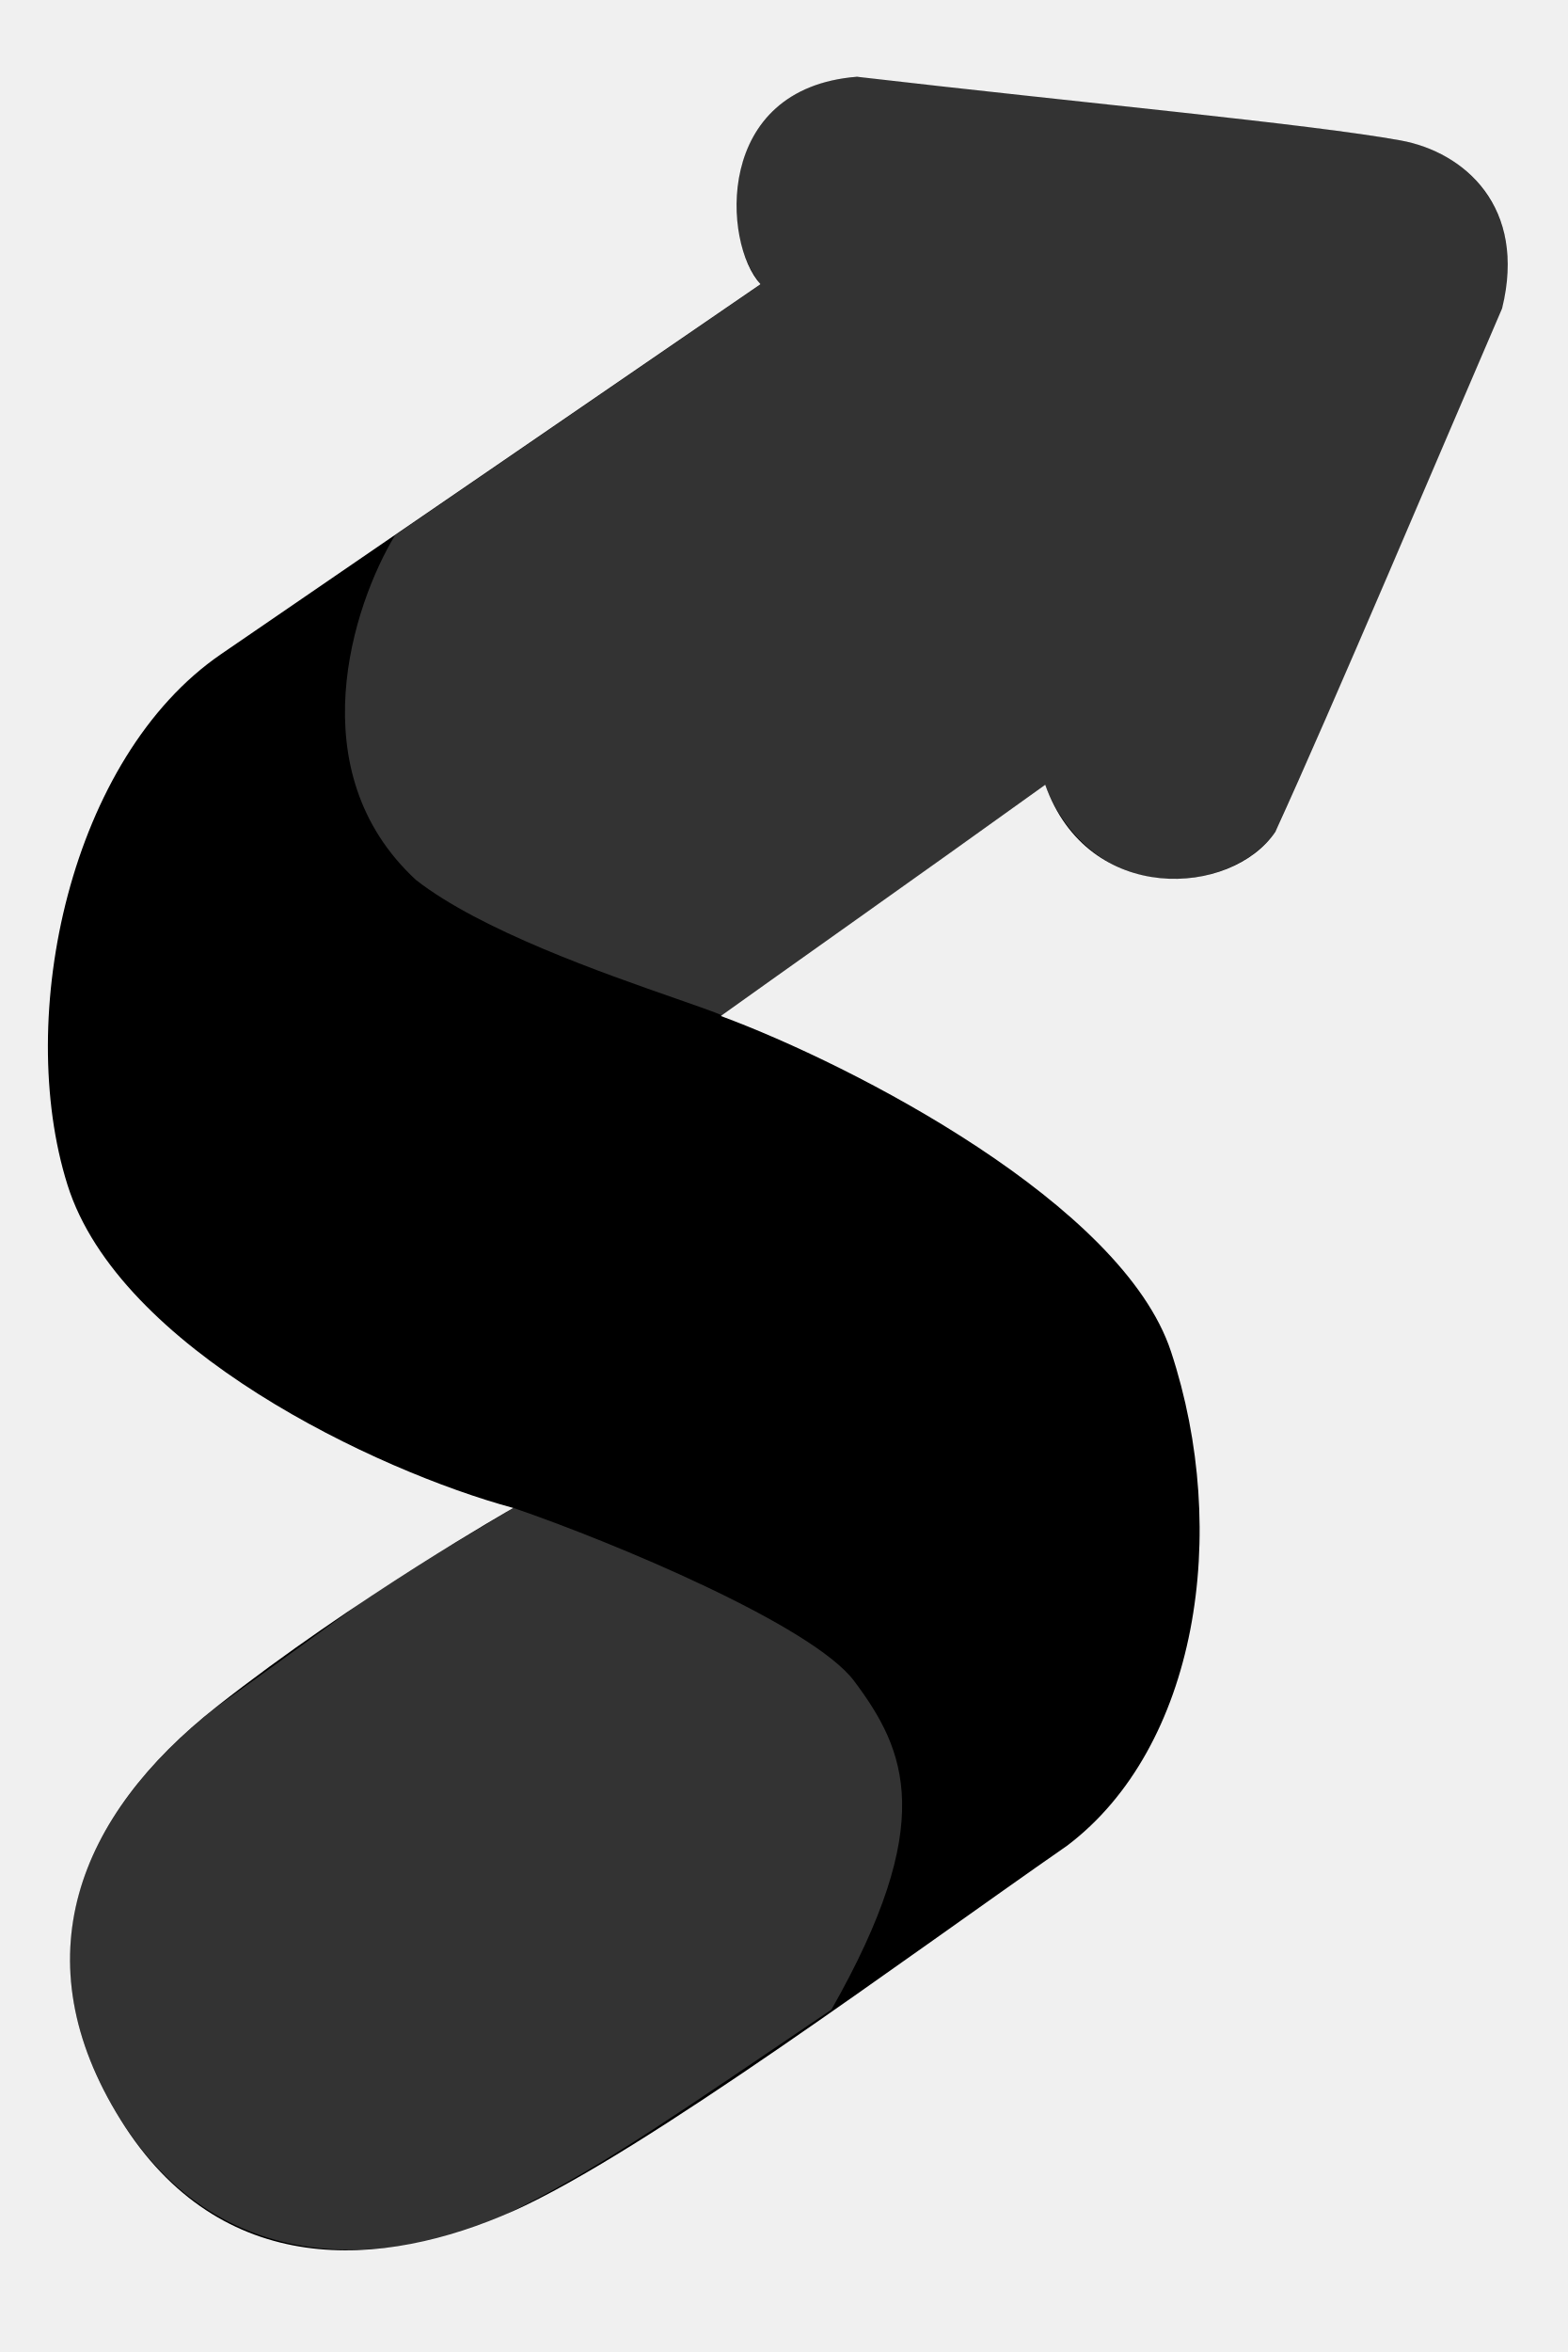
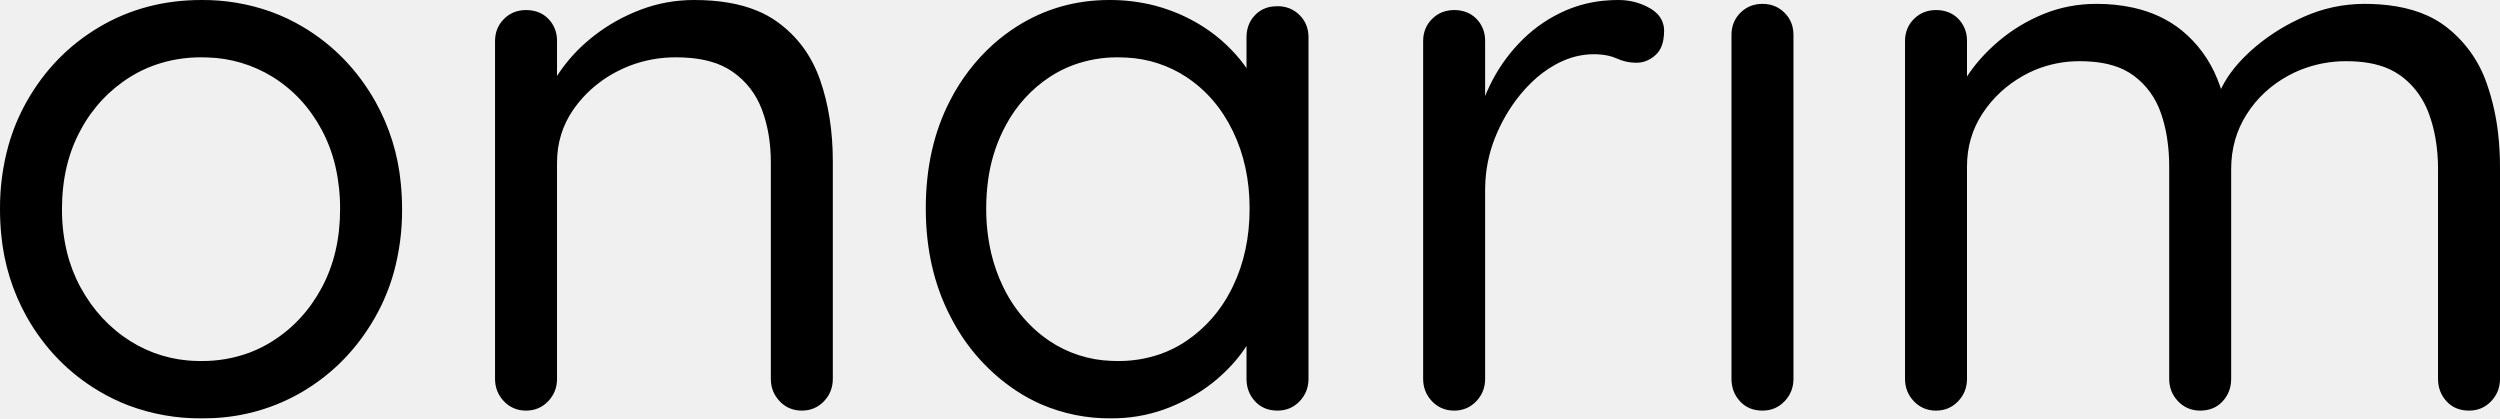
- <svg xmlns="http://www.w3.org/2000/svg" width="20" height="30" viewBox="0 0 21 30" fill="none">
-   <g id="sneat-logo" clip-path="url(#clip0_694_33374)">
-     <path id="Vector" d="M11.481 0.278C9.552 0.428 9.683 2.516 10.188 3.056C8.752 4.042 5.295 6.413 2.961 8.011C0.942 9.394 0.193 12.857 0.904 15.119C1.594 17.315 5.042 18.95 6.876 19.446C6.876 19.446 4.761 20.646 2.901 22.108C1.041 23.571 0.273 25.489 1.616 27.641C2.958 29.793 5.127 29.64 6.873 28.863C8.618 28.085 12.197 25.425 14.296 23.968C16.037 22.651 16.488 19.78 15.686 17.351C15.037 15.381 11.444 13.519 9.656 12.857C10.389 12.331 12.316 10.972 14.001 9.76C14.579 11.387 16.5 11.259 17.085 10.389C17.817 8.794 19.349 5.17 20.121 3.382C20.458 2.022 19.614 1.285 18.763 1.131C17.542 0.909 14.435 0.622 11.481 0.278Z" fill="currentColor" />
-     <path id="Vector_2" d="M10.192 3.057C9.573 2.318 9.709 0.366 11.515 0.277C12.503 0.392 13.511 0.501 14.46 0.603C16.351 0.808 18.007 0.987 18.795 1.136C19.676 1.303 20.459 2.113 20.12 3.404C19.848 4.033 19.485 4.878 19.099 5.774C18.391 7.422 17.608 9.243 17.181 10.216C16.763 11.169 14.722 11.567 13.996 9.762C12.31 10.974 10.423 12.329 9.69 12.855C9.566 12.802 9.339 12.723 9.05 12.622C8.089 12.287 6.439 11.713 5.572 11.035C3.996 9.579 4.728 7.351 5.291 6.42C6.983 5.261 8.043 4.533 9.045 3.845C9.425 3.583 9.797 3.328 10.192 3.057Z" fill="white" fill-opacity="0.2" />
-     <path id="Vector_3" d="M6.879 19.446C8.218 19.905 10.883 21.018 11.442 21.764C12.141 22.696 12.557 23.669 11.137 26.165C10.898 26.327 10.675 26.478 10.466 26.619C8.571 27.902 7.812 28.416 6.545 29.019C5.44 29.453 2.906 29.986 1.469 27.387C0.093 24.899 1.677 23.077 2.898 22.115L4.925 20.649L5.895 20.035L6.879 19.446Z" fill="white" fill-opacity="0.2" />
+ <svg xmlns="http://www.w3.org/2000/svg" width="103.264" height="17.281" viewBox="0 0 103.264 17.281">
+   <g id="svgGroup" stroke-linecap="round" fill-rule="nonzero" font-size="9pt" stroke="currentColor" stroke-width="0" fill="currentColor">
+     <path d="M 91.936 4.384 L 91.456 4.384 L 91.68 3.808 Q 92.034 2.982 92.851 2.211 A 7.31 7.31 0 0 1 92.992 2.08 A 8.119 8.119 0 0 1 94.911 0.809 A 9.188 9.188 0 0 1 95.136 0.704 Q 96.352 0.16 97.664 0.16 A 7.912 7.912 0 0 1 98.982 0.263 Q 99.696 0.384 100.271 0.647 A 3.895 3.895 0 0 1 100.992 1.072 A 4.995 4.995 0 0 1 102.703 3.41 A 6.034 6.034 0 0 1 102.736 3.504 A 9.416 9.416 0 0 1 103.184 5.494 A 12.083 12.083 0 0 1 103.264 6.912 L 103.264 15.648 Q 103.264 16.192 102.896 16.576 Q 102.528 16.96 101.984 16.96 Q 101.408 16.96 101.056 16.576 Q 100.704 16.192 100.704 15.648 L 100.704 6.976 A 7.316 7.316 0 0 0 100.6 5.718 A 5.821 5.821 0 0 0 100.336 4.72 A 3.475 3.475 0 0 0 99.691 3.611 A 3.244 3.244 0 0 0 99.152 3.12 A 2.851 2.851 0 0 0 98.257 2.695 Q 97.867 2.583 97.401 2.546 A 6.001 6.001 0 0 0 96.928 2.528 A 5.037 5.037 0 0 0 95.051 2.875 A 4.805 4.805 0 0 0 94.528 3.12 Q 93.44 3.712 92.8 4.72 Q 92.16 5.728 92.16 6.976 L 92.16 15.648 Q 92.16 16.192 91.808 16.576 Q 91.456 16.96 90.88 16.96 A 1.266 1.266 0 0 1 90.352 16.852 A 1.236 1.236 0 0 1 89.968 16.576 Q 89.6 16.192 89.6 15.648 L 89.6 6.88 A 7.572 7.572 0 0 0 89.507 5.665 A 5.907 5.907 0 0 0 89.264 4.688 Q 88.928 3.712 88.128 3.12 A 2.754 2.754 0 0 0 87.262 2.7 Q 86.879 2.587 86.421 2.549 A 5.94 5.94 0 0 0 85.92 2.528 A 4.781 4.781 0 0 0 84.074 2.882 A 4.588 4.588 0 0 0 83.584 3.12 Q 82.528 3.712 81.888 4.688 Q 81.248 5.664 81.248 6.88 L 81.248 15.648 Q 81.248 16.192 80.88 16.576 Q 80.512 16.96 79.968 16.96 A 1.266 1.266 0 0 1 79.44 16.852 A 1.236 1.236 0 0 1 79.056 16.576 Q 78.688 16.192 78.688 15.648 L 78.688 1.696 Q 78.688 1.152 79.056 0.784 Q 79.424 0.416 79.968 0.416 A 1.463 1.463 0 0 1 80.392 0.475 A 1.143 1.143 0 0 1 80.896 0.784 A 1.257 1.257 0 0 1 81.247 1.642 A 1.641 1.641 0 0 1 81.248 1.696 L 81.248 4.128 L 80.544 4.896 A 3.969 3.969 0 0 1 80.86 3.856 A 5.113 5.113 0 0 1 81.2 3.232 Q 81.728 2.4 82.56 1.696 Q 83.392 0.992 84.416 0.576 Q 85.44 0.16 86.592 0.16 A 7.015 7.015 0 0 1 88.109 0.316 Q 89.278 0.574 90.128 1.264 A 4.957 4.957 0 0 1 91.588 3.264 A 6.801 6.801 0 0 1 91.936 4.384 Z M 34.4 6.656 L 34.4 15.648 Q 34.4 16.192 34.032 16.576 Q 33.664 16.96 33.12 16.96 A 1.266 1.266 0 0 1 32.592 16.852 A 1.236 1.236 0 0 1 32.208 16.576 Q 31.84 16.192 31.84 15.648 L 31.84 6.72 Q 31.84 5.504 31.472 4.528 Q 31.104 3.552 30.256 2.96 A 2.988 2.988 0 0 0 29.364 2.547 Q 28.977 2.435 28.516 2.393 A 6.422 6.422 0 0 0 27.936 2.368 A 5.297 5.297 0 0 0 26.01 2.715 A 5.03 5.03 0 0 0 25.472 2.96 A 5.071 5.071 0 0 0 24.094 4.01 A 4.721 4.721 0 0 0 23.68 4.528 Q 23.008 5.504 23.008 6.72 L 23.008 15.648 Q 23.008 16.192 22.64 16.576 Q 22.272 16.96 21.728 16.96 A 1.266 1.266 0 0 1 21.2 16.852 A 1.236 1.236 0 0 1 20.816 16.576 Q 20.448 16.192 20.448 15.648 L 20.448 1.696 Q 20.448 1.152 20.816 0.784 Q 21.184 0.416 21.728 0.416 A 1.463 1.463 0 0 1 22.152 0.475 A 1.143 1.143 0 0 1 22.656 0.784 A 1.257 1.257 0 0 1 23.007 1.642 A 1.641 1.641 0 0 1 23.008 1.696 L 23.008 3.968 L 22.368 4.672 A 4.013 4.013 0 0 1 22.692 3.705 A 5.41 5.41 0 0 1 23.104 2.992 A 6.612 6.612 0 0 1 24.385 1.6 A 7.476 7.476 0 0 1 24.544 1.472 Q 25.408 0.8 26.464 0.4 Q 27.52 0 28.672 0 Q 30.209 0 31.282 0.447 A 4.069 4.069 0 0 1 32.096 0.896 Q 33.344 1.792 33.872 3.296 Q 34.4 4.8 34.4 6.656 Z M 54.048 1.536 L 54.048 15.648 Q 54.048 16.192 53.68 16.576 Q 53.312 16.96 52.768 16.96 Q 52.192 16.96 51.84 16.576 Q 51.488 16.192 51.488 15.648 L 51.488 12.608 L 52.096 12.544 A 2.432 2.432 0 0 1 51.992 13.229 Q 51.872 13.637 51.616 14.08 Q 51.136 14.912 50.304 15.632 Q 49.472 16.352 48.336 16.816 A 6.343 6.343 0 0 1 46.133 17.276 A 7.284 7.284 0 0 1 45.888 17.28 A 7.11 7.11 0 0 1 43.006 16.7 A 6.876 6.876 0 0 1 41.984 16.144 A 7.967 7.967 0 0 1 39.344 13.238 A 9.4 9.4 0 0 1 39.248 13.056 Q 38.24 11.104 38.24 8.608 Q 38.24 6.08 39.248 4.144 A 8.028 8.028 0 0 1 41.022 1.833 A 7.544 7.544 0 0 1 41.984 1.104 Q 43.712 0 45.824 0 A 7.441 7.441 0 0 1 47.693 0.229 A 6.663 6.663 0 0 1 48.384 0.448 A 6.96 6.96 0 0 1 49.929 1.258 A 6.259 6.259 0 0 1 50.448 1.664 Q 51.328 2.432 51.824 3.36 A 4.319 4.319 0 0 1 52.211 4.346 A 3.568 3.568 0 0 1 52.32 5.216 L 51.488 5.024 L 51.488 1.536 A 1.385 1.385 0 0 1 51.57 1.052 A 1.234 1.234 0 0 1 51.84 0.624 A 1.175 1.175 0 0 1 52.573 0.268 A 1.634 1.634 0 0 1 52.768 0.256 Q 53.312 0.256 53.68 0.624 Q 54.048 0.992 54.048 1.536 Z M 46.176 14.912 A 5.221 5.221 0 0 0 47.944 14.62 A 4.746 4.746 0 0 0 49.008 14.08 A 5.554 5.554 0 0 0 50.84 12 A 6.578 6.578 0 0 0 50.928 11.824 Q 51.616 10.4 51.616 8.608 Q 51.616 6.848 50.928 5.424 Q 50.24 4 49.008 3.184 A 4.928 4.928 0 0 0 46.522 2.378 A 6.049 6.049 0 0 0 46.176 2.368 A 5.241 5.241 0 0 0 44.316 2.693 A 4.868 4.868 0 0 0 43.376 3.168 A 5.445 5.445 0 0 0 41.553 5.16 A 6.512 6.512 0 0 0 41.44 5.376 A 6.625 6.625 0 0 0 40.812 7.456 A 8.492 8.492 0 0 0 40.736 8.608 A 8.018 8.018 0 0 0 40.942 10.458 A 6.646 6.646 0 0 0 41.424 11.824 A 5.763 5.763 0 0 0 42.661 13.534 A 5.424 5.424 0 0 0 43.344 14.08 A 4.878 4.878 0 0 0 45.904 14.906 A 5.979 5.979 0 0 0 46.176 14.912 Z M 58.784 15.648 L 58.784 1.696 Q 58.784 1.152 59.152 0.784 Q 59.52 0.416 60.064 0.416 A 1.463 1.463 0 0 1 60.488 0.475 A 1.143 1.143 0 0 1 60.992 0.784 A 1.257 1.257 0 0 1 61.343 1.642 A 1.641 1.641 0 0 1 61.344 1.696 L 61.344 5.92 L 60.96 5.248 Q 61.152 4.256 61.648 3.312 Q 62.144 2.368 62.912 1.616 Q 63.68 0.864 64.672 0.432 A 5.246 5.246 0 0 1 66.411 0.016 A 6.211 6.211 0 0 1 66.848 0 Q 67.552 0 68.144 0.336 A 1.373 1.373 0 0 1 68.456 0.573 A 0.979 0.979 0 0 1 68.736 1.28 A 2.035 2.035 0 0 1 68.705 1.648 Q 68.668 1.853 68.584 2.011 A 0.938 0.938 0 0 1 68.384 2.272 A 1.245 1.245 0 0 1 68.002 2.515 A 1.132 1.132 0 0 1 67.584 2.592 Q 67.168 2.592 66.784 2.416 A 1.773 1.773 0 0 0 66.411 2.296 Q 66.148 2.24 65.824 2.24 A 3.12 3.12 0 0 0 64.596 2.499 A 3.868 3.868 0 0 0 64.24 2.672 A 4.626 4.626 0 0 0 63.266 3.398 A 5.842 5.842 0 0 0 62.8 3.904 Q 62.144 4.704 61.744 5.712 A 5.764 5.764 0 0 0 61.346 7.729 A 6.56 6.56 0 0 0 61.344 7.872 L 61.344 15.648 Q 61.344 16.192 60.976 16.576 Q 60.608 16.96 60.064 16.96 A 1.266 1.266 0 0 1 59.536 16.852 A 1.236 1.236 0 0 1 59.152 16.576 Q 58.784 16.192 58.784 15.648 Z M 16.264 11.259 A 8.226 8.226 0 0 1 15.504 13.088 Q 14.4 15.04 12.528 16.16 A 7.954 7.954 0 0 1 8.682 17.274 A 9.525 9.525 0 0 1 8.32 17.28 A 8.382 8.382 0 0 1 5.32 16.751 A 7.87 7.87 0 0 1 4.096 16.16 Q 2.208 15.04 1.104 13.088 A 8.543 8.543 0 0 1 0.053 9.706 A 10.542 10.542 0 0 1 0 8.64 A 9.632 9.632 0 0 1 0.345 6.022 A 8.226 8.226 0 0 1 1.104 4.192 Q 2.208 2.24 4.096 1.12 Q 5.984 0 8.32 0 A 8.361 8.361 0 0 1 11.186 0.483 A 7.731 7.731 0 0 1 12.528 1.12 Q 14.4 2.24 15.504 4.192 A 8.543 8.543 0 0 1 16.555 7.574 A 10.542 10.542 0 0 1 16.608 8.64 A 9.632 9.632 0 0 1 16.264 11.259 Z M 14.048 8.64 A 7.763 7.763 0 0 0 13.863 6.909 A 6.136 6.136 0 0 0 13.296 5.376 Q 12.544 3.968 11.248 3.168 A 5.403 5.403 0 0 0 8.573 2.373 A 6.503 6.503 0 0 0 8.32 2.368 A 5.699 5.699 0 0 0 6.367 2.697 A 5.255 5.255 0 0 0 5.392 3.168 A 5.797 5.797 0 0 0 3.34 5.354 A 6.774 6.774 0 0 0 3.328 5.376 Q 2.56 6.784 2.56 8.64 A 7.376 7.376 0 0 0 2.771 10.436 A 6.057 6.057 0 0 0 3.328 11.872 Q 4.096 13.28 5.392 14.096 A 5.336 5.336 0 0 0 8.118 14.909 A 6.405 6.405 0 0 0 8.32 14.912 A 5.584 5.584 0 0 0 10.318 14.561 A 5.215 5.215 0 0 0 11.248 14.096 Q 12.544 13.28 13.296 11.872 Q 14.048 10.464 14.048 8.64 Z M 74.08 1.44 L 74.08 15.648 Q 74.08 16.192 73.712 16.576 Q 73.344 16.96 72.8 16.96 Q 72.224 16.96 71.872 16.576 Q 71.52 16.192 71.52 15.648 L 71.52 1.44 Q 71.52 0.896 71.888 0.528 Q 72.256 0.16 72.8 0.16 Q 73.344 0.16 73.712 0.528 Q 74.08 0.896 74.08 1.44 Z" />
  </g>
-   <defs>
-     <clipPath id="clip0_694_33374">
-       <rect width="20" height="29.454" fill="white" transform="translate(0.5 0.272736)" />
-     </clipPath>
-   </defs>
</svg>
